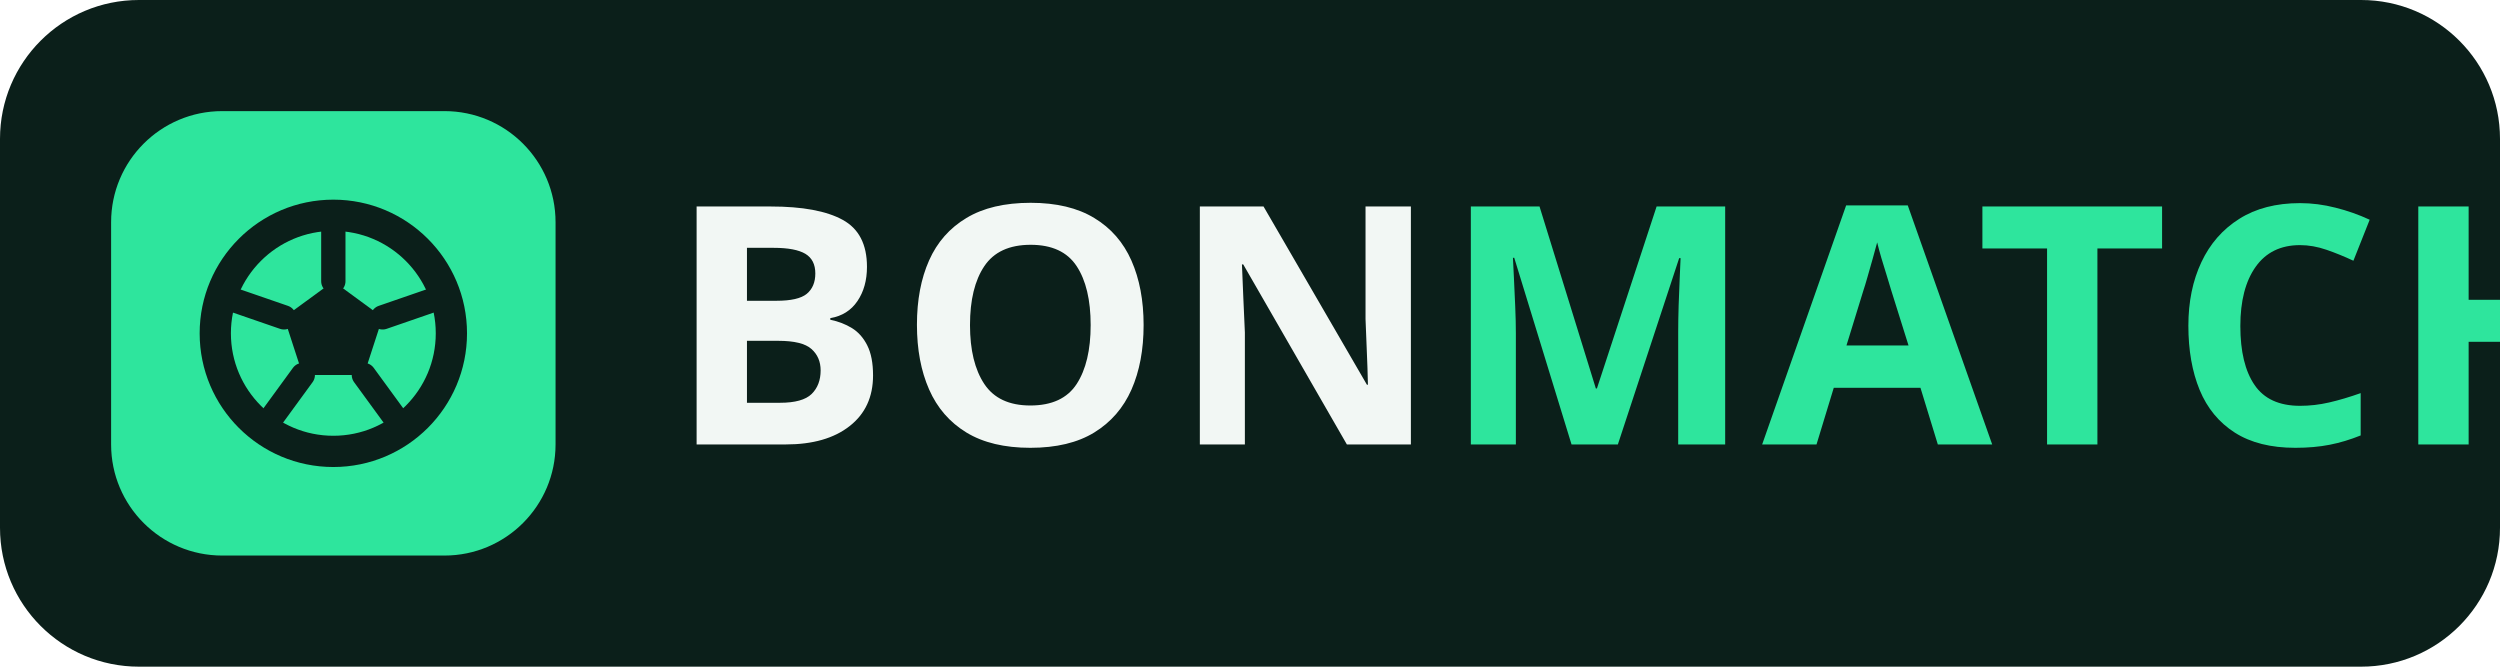
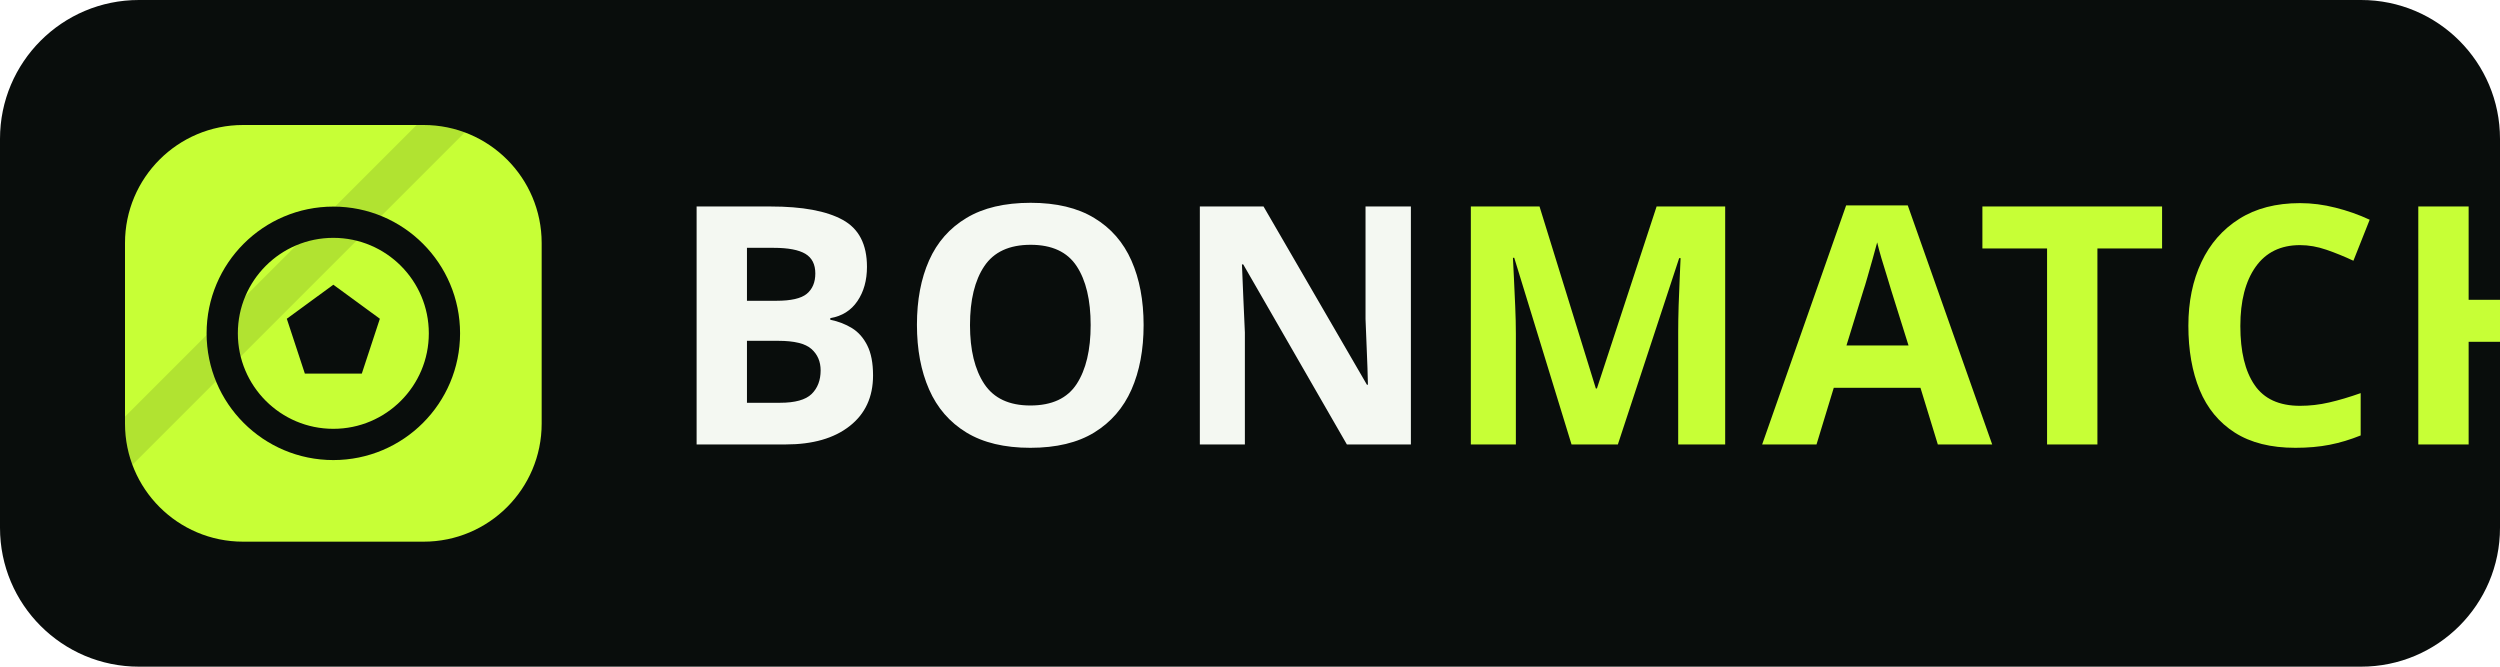
<svg xmlns="http://www.w3.org/2000/svg" viewBox="0 0 360 96" role="img" aria-labelledby="t">
-   <rect width="360" height="96" rx="20" fill="#0B1F1A" />
+   <rect width="360" height="96" rx="20" fill="#090D0C" />
  <g transform="translate(16 16)">
-     <rect width="64" height="64" rx="16" fill="#2EE59D" />
-     <circle cx="32" cy="32" r="17" fill="none" stroke="#0B1F1A" stroke-width="4.5" />
-     <path d="M32 24.5l7.1 5.2-2.7 8.3h-8.8l-2.7-8.3z" fill="#0B1F1A" />
-     <path d="M32 24.5V15.5M39.1 29.7l8.4-2.9M36.4 38l5.4 7.4M27.6 38l-5.4 7.4M24.9 29.7l-8.4-2.9" stroke="#0B1F1A" stroke-width="3.5" stroke-linecap="round" />
+     <rect x="2" y="2" width="60" height="60" rx="17" fill="#C7FF36" />
+     <path d="M2 44 L44 2 H52 L2 52 Z" fill="#090D0C" opacity="0.12" />
+     <circle cx="32" cy="32" r="16" fill="none" stroke="#090D0C" stroke-width="4.5" />
+     <path d="M32 25l6.7 4.9-2.6 7.9h-8.2l-2.6-7.9z" fill="#090D0C" />
  </g>
-   <text x="96" y="64" font-family="'Barlow Condensed', 'Arial Narrow', sans-serif" font-weight="800" font-size="48" letter-spacing="1" fill="#F2F7F4">BON<tspan fill="#2EE59D">MATCH</tspan>
+   <text x="96" y="64" font-family="'Barlow Condensed', 'Arial Narrow', sans-serif" font-weight="800" font-size="48" letter-spacing="1" fill="#F4F8F2">BON<tspan fill="#C7FF36">MATCH</tspan>
  </text>
</svg>
